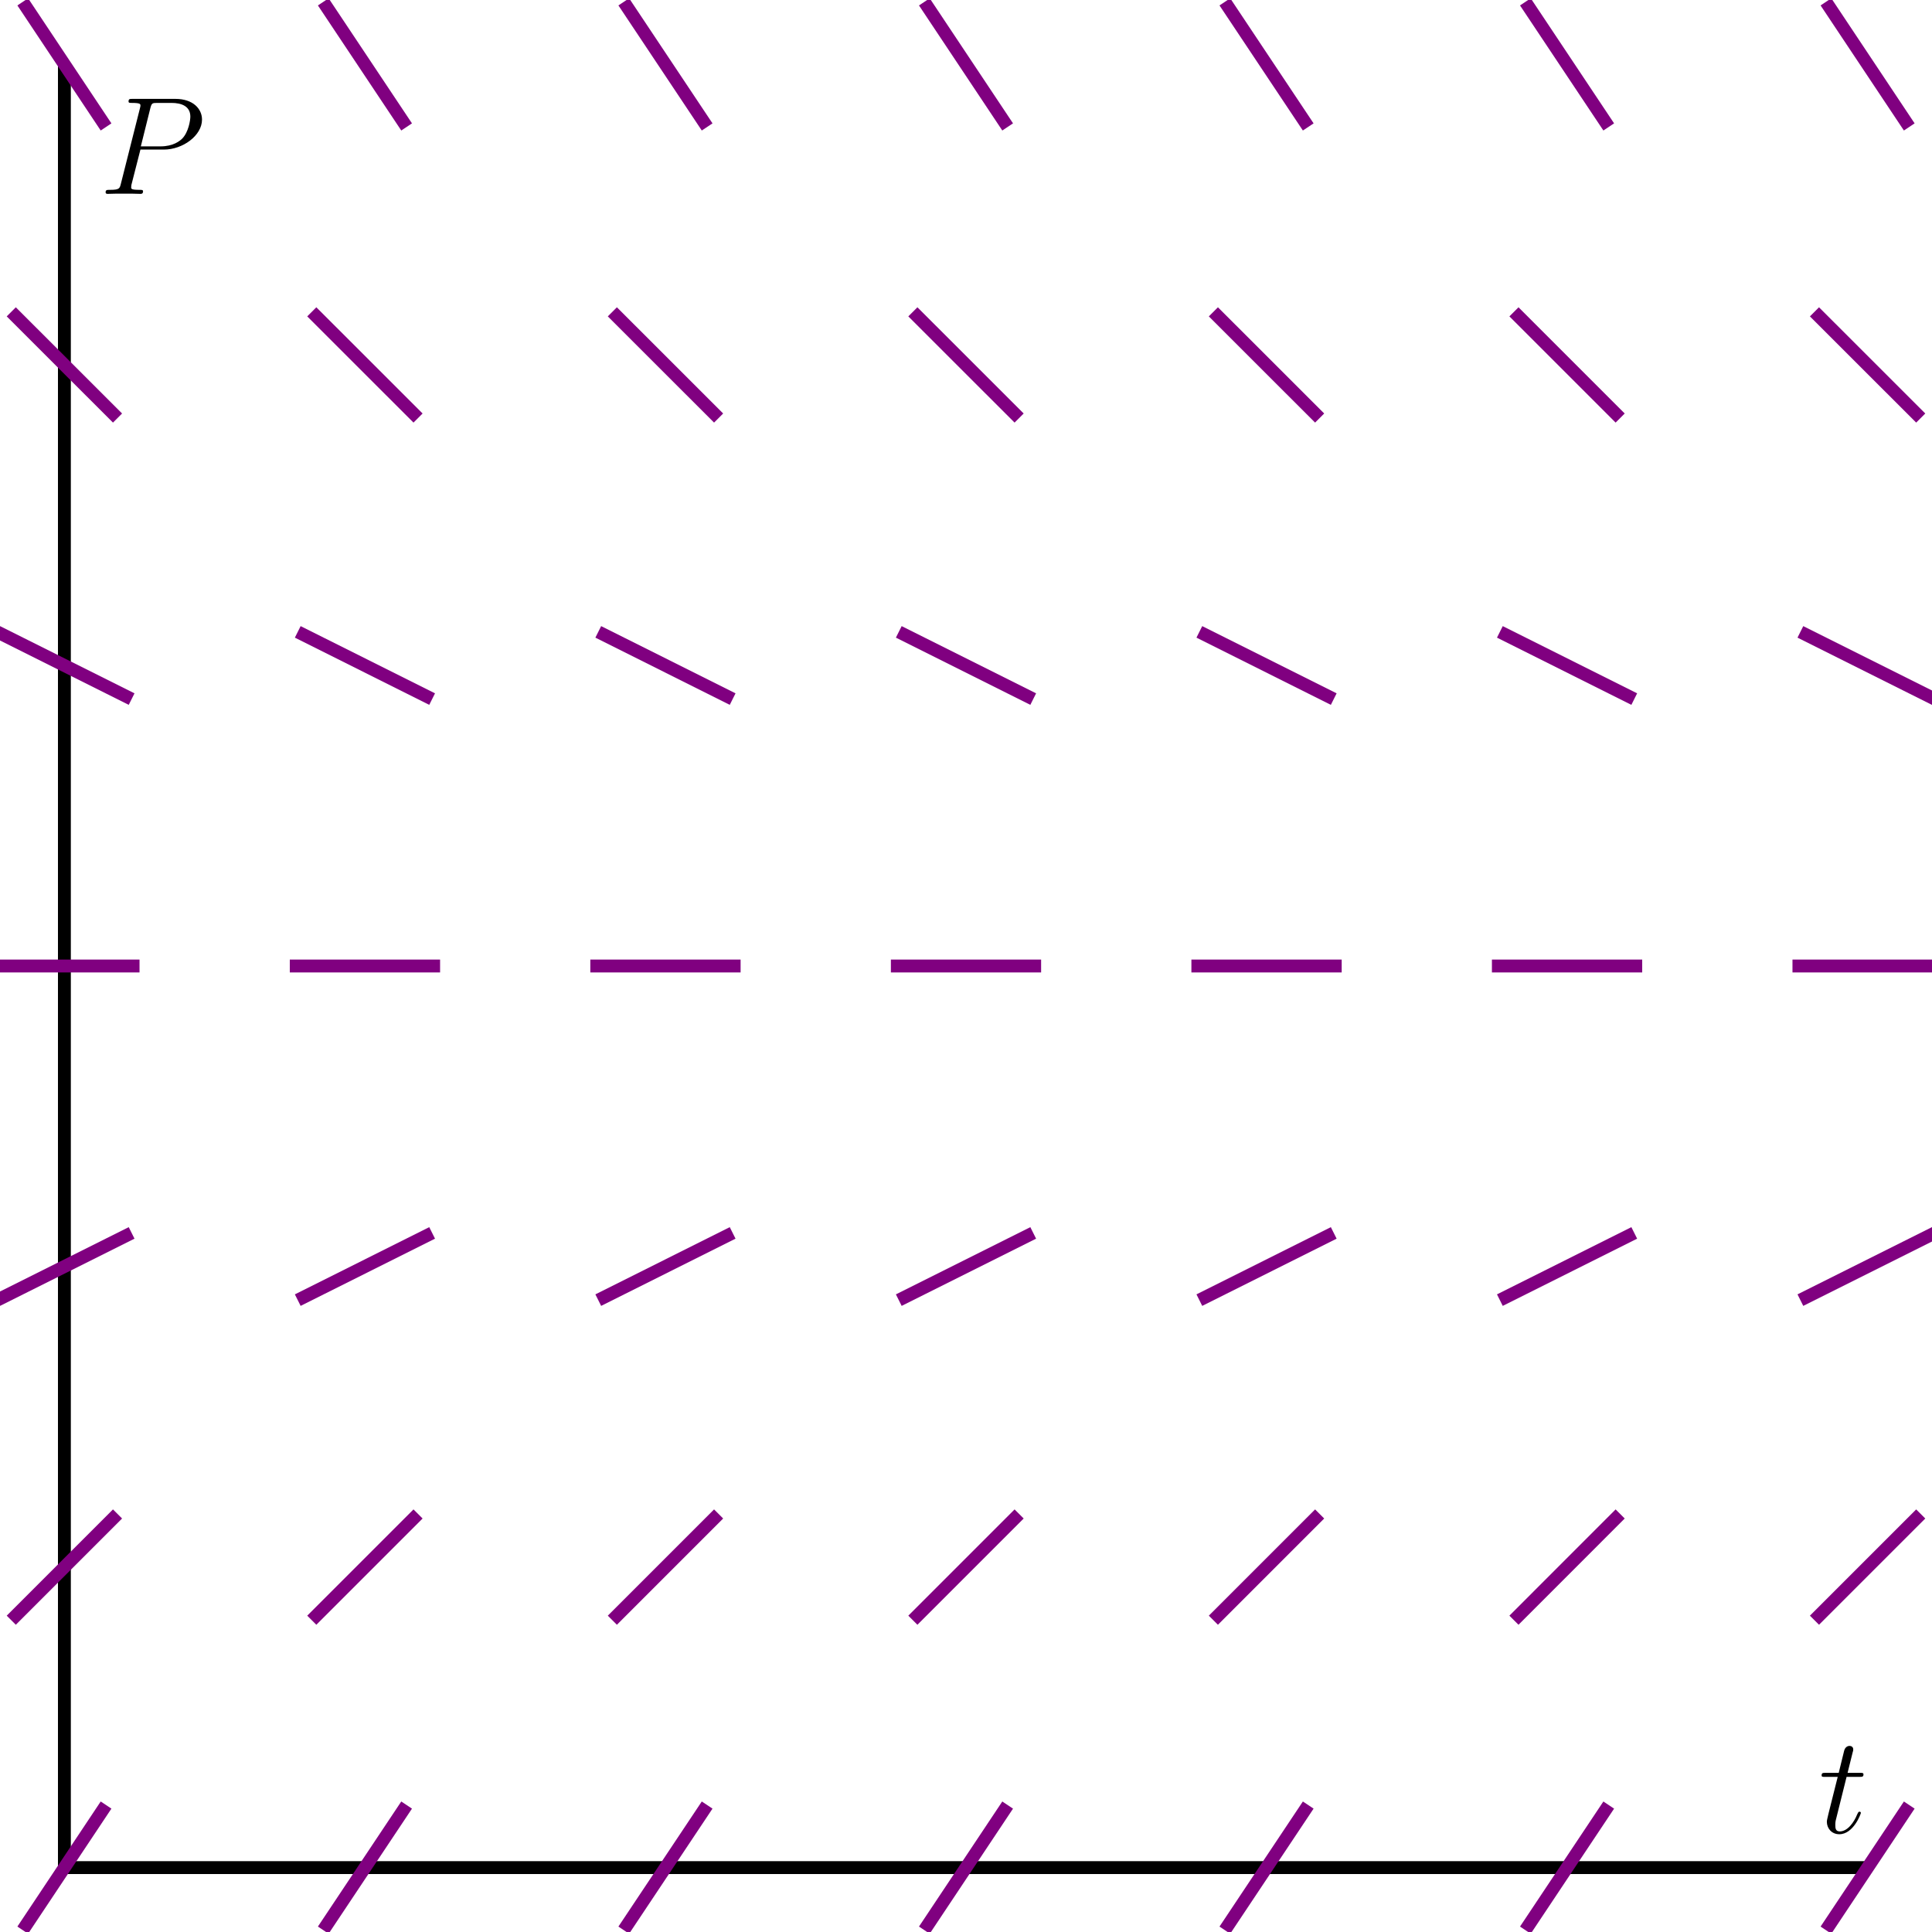
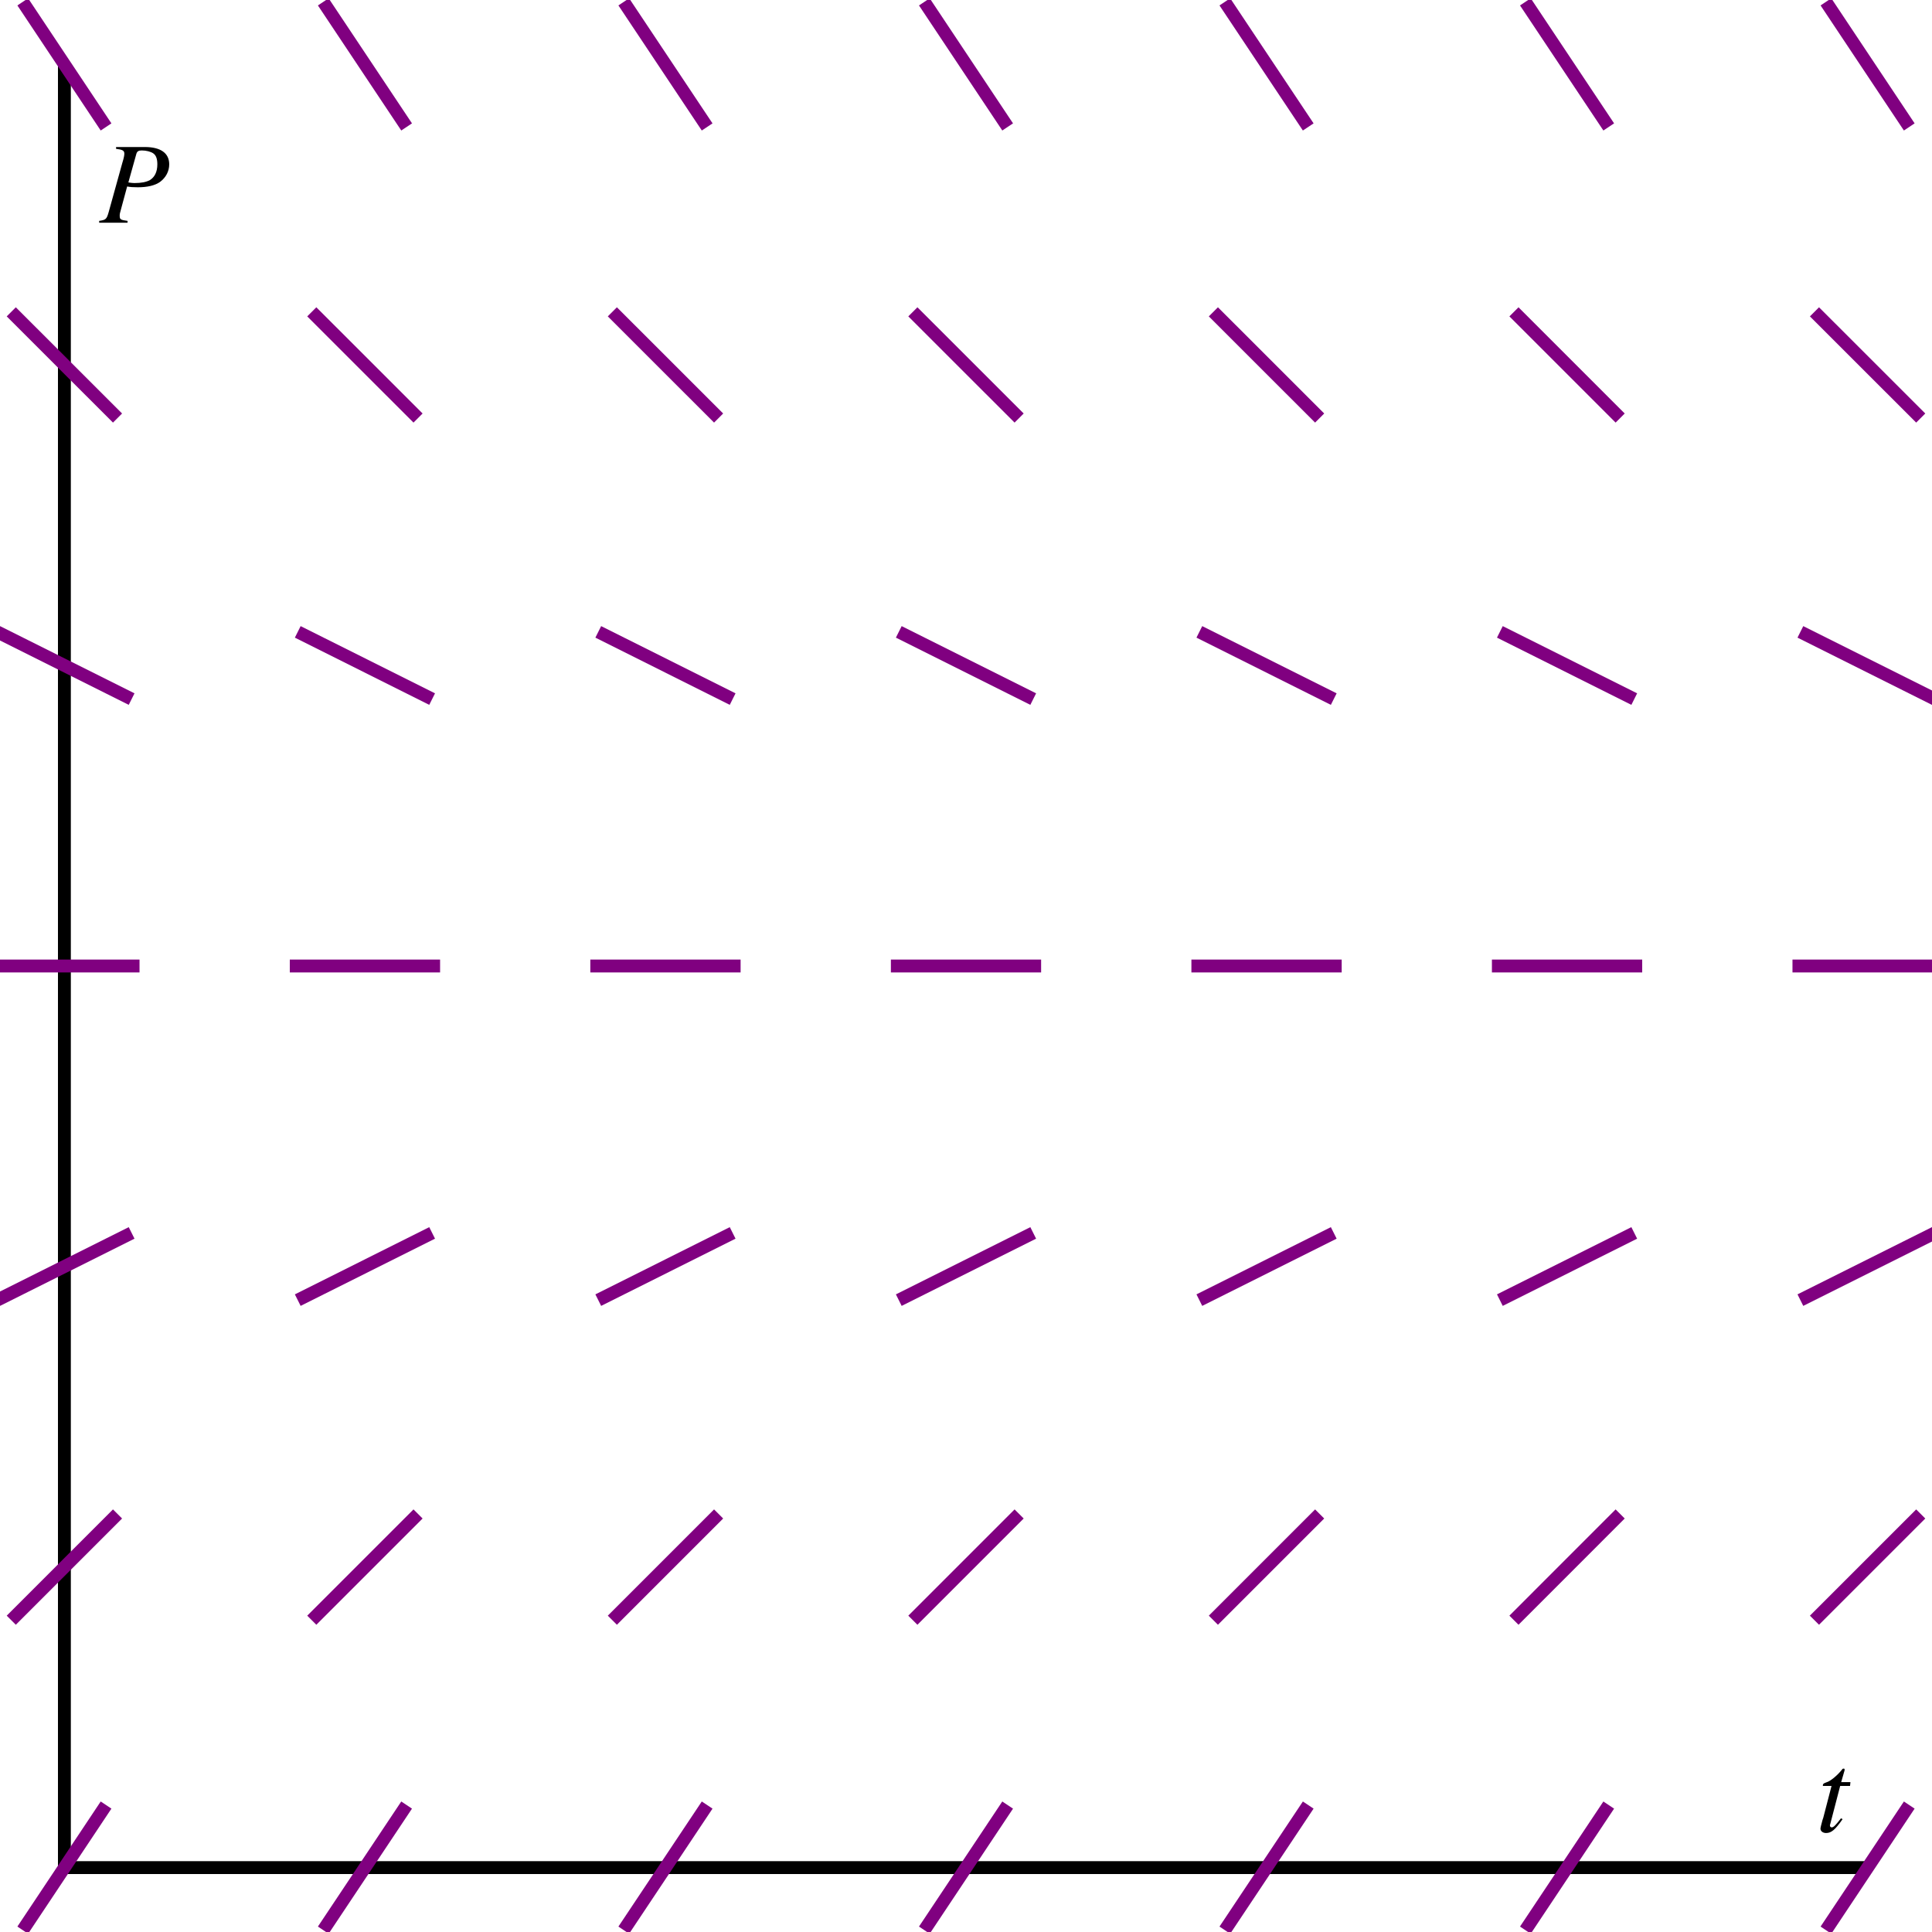
<svg xmlns="http://www.w3.org/2000/svg" xmlns:xlink="http://www.w3.org/1999/xlink" width="150pt" height="150pt" viewBox="0 0 150 150" version="1.1">
  <defs>
    <g>
      <symbol overflow="visible" id="glyph0-0">
        <path style="stroke:none;" d="" />
      </symbol>
      <symbol overflow="visible" id="glyph0-1">
-         <path style="stroke:none;" d="M 2.172 -4.344 L 3.156 -4.344 C 3.375 -4.344 3.484 -4.344 3.484 -4.531 C 3.484 -4.656 3.406 -4.656 3.203 -4.656 L 2.25 -4.656 L 2.641 -6.234 C 2.688 -6.375 2.688 -6.406 2.688 -6.484 C 2.688 -6.656 2.547 -6.75 2.406 -6.75 C 2.328 -6.75 2.078 -6.719 1.984 -6.375 L 1.562 -4.656 L 0.547 -4.656 C 0.328 -4.656 0.234 -4.656 0.234 -4.453 C 0.234 -4.344 0.312 -4.344 0.516 -4.344 L 1.484 -4.344 L 0.766 -1.484 C 0.688 -1.109 0.641 -1 0.641 -0.859 C 0.641 -0.359 1 0.109 1.609 0.109 C 2.703 0.109 3.281 -1.469 3.281 -1.547 C 3.281 -1.609 3.234 -1.641 3.172 -1.641 C 3.156 -1.641 3.109 -1.641 3.094 -1.594 C 3.078 -1.594 3.062 -1.578 2.984 -1.406 C 2.766 -0.859 2.266 -0.109 1.641 -0.109 C 1.312 -0.109 1.297 -0.375 1.297 -0.609 C 1.297 -0.625 1.297 -0.828 1.328 -0.953 Z M 2.172 -4.344 " />
+         <path style="stroke:none;" d="M 2.656 -3.859 L 1.938 -3.859 L 2.203 -4.781 C 2.203 -4.797 2.203 -4.812 2.203 -4.828 C 2.203 -4.891 2.172 -4.906 2.141 -4.906 C 2.078 -4.906 2.047 -4.906 2 -4.828 C 1.641 -4.375 1.094 -3.922 0.797 -3.844 C 0.578 -3.766 0.516 -3.719 0.516 -3.625 C 0.516 -3.609 0.516 -3.594 0.516 -3.562 L 1.188 -3.562 L 0.547 -1.094 C 0.516 -1.016 0.516 -0.984 0.484 -0.906 C 0.406 -0.625 0.328 -0.312 0.328 -0.25 C 0.328 -0.047 0.516 0.094 0.766 0.094 C 1.172 0.094 1.469 -0.156 2.047 -0.984 L 1.922 -1.047 C 1.484 -0.484 1.344 -0.344 1.203 -0.344 C 1.109 -0.344 1.062 -0.406 1.062 -0.516 C 1.062 -0.531 1.062 -0.547 1.078 -0.562 L 1.859 -3.562 L 2.625 -3.562 Z M 2.656 -3.859 " />
      </symbol>
      <symbol overflow="visible" id="glyph0-2">
-         <path style="stroke:none;" d="M 3.203 -3.438 L 5.016 -3.438 C 6.5 -3.438 7.984 -4.531 7.984 -5.766 C 7.984 -6.609 7.281 -7.375 5.922 -7.375 L 2.578 -7.375 C 2.375 -7.375 2.281 -7.375 2.281 -7.172 C 2.281 -7.062 2.375 -7.062 2.531 -7.062 C 3.203 -7.062 3.203 -6.969 3.203 -6.859 C 3.203 -6.828 3.203 -6.766 3.156 -6.609 L 1.688 -0.797 C 1.594 -0.422 1.578 -0.312 0.828 -0.312 C 0.609 -0.312 0.5 -0.312 0.5 -0.125 C 0.5 0 0.609 0 0.672 0 C 0.875 0 1.094 -0.016 1.297 -0.016 L 2.562 -0.016 C 2.766 -0.016 2.984 0 3.203 0 C 3.281 0 3.406 0 3.406 -0.203 C 3.406 -0.312 3.297 -0.312 3.141 -0.312 C 2.5 -0.312 2.484 -0.391 2.484 -0.5 C 2.484 -0.547 2.5 -0.625 2.5 -0.688 Z M 3.969 -6.641 C 4.078 -7.047 4.109 -7.062 4.531 -7.062 L 5.609 -7.062 C 6.406 -7.062 7.078 -6.797 7.078 -6 C 7.078 -5.719 6.938 -4.797 6.453 -4.297 C 6.266 -4.109 5.75 -3.688 4.766 -3.688 L 3.234 -3.688 Z M 3.969 -6.641 " />
+         <path style="stroke:none;" d="M 1.312 -5.734 C 1.828 -5.672 1.953 -5.594 1.953 -5.359 C 1.953 -5.234 1.922 -5.047 1.797 -4.641 L 0.734 -0.812 C 0.578 -0.266 0.516 -0.219 0 -0.141 L 0 0 L 2.203 0 L 2.203 -0.141 C 1.641 -0.219 1.594 -0.25 1.594 -0.562 C 1.594 -0.672 1.609 -0.75 1.703 -1.078 L 2.172 -2.812 C 2.406 -2.766 2.641 -2.75 3 -2.75 C 3.75 -2.75 4.344 -2.891 4.734 -3.172 C 5.188 -3.516 5.438 -4 5.438 -4.531 C 5.438 -5.406 4.766 -5.875 3.547 -5.875 L 1.312 -5.875 Z M 2.891 -5.359 C 2.953 -5.547 3.062 -5.609 3.312 -5.609 C 3.656 -5.609 4 -5.516 4.188 -5.391 C 4.422 -5.234 4.516 -4.953 4.516 -4.531 C 4.516 -3.953 4.312 -3.531 3.922 -3.297 C 3.641 -3.156 3.281 -3.078 2.734 -3.078 C 2.578 -3.078 2.5 -3.094 2.266 -3.125 Z M 2.891 -5.359 " />
      </symbol>
    </g>
  </defs>
  <g id="surface1">
    <path style="fill:none;stroke-width:10;stroke-linecap:butt;stroke-linejoin:miter;stroke:rgb(0%,0%,0%);stroke-opacity:1;stroke-miterlimit:10;" d="M 50 50 L 1450 50 M 50 50 L 50 1450 " transform="matrix(0.1,0,0,-0.1,0,150)" />
    <path style="fill:none;stroke-width:10;stroke-linecap:butt;stroke-linejoin:miter;stroke:rgb(50%,0%,50%);stroke-opacity:1;stroke-miterlimit:10;" d="M 17.656 1.445 L 82.344 98.555 " transform="matrix(0.1,0,0,-0.1,0,150)" />
    <path style="fill:none;stroke-width:10;stroke-linecap:butt;stroke-linejoin:miter;stroke:rgb(50%,0%,50%);stroke-opacity:1;stroke-miterlimit:10;" d="M 8.75 242.07 L 91.25 324.57 " transform="matrix(0.1,0,0,-0.1,0,150)" />
    <path style="fill:none;stroke-width:10;stroke-linecap:butt;stroke-linejoin:miter;stroke:rgb(50%,0%,50%);stroke-opacity:1;stroke-miterlimit:10;" d="M -2.188 490.586 L 102.188 542.773 " transform="matrix(0.1,0,0,-0.1,0,150)" />
    <path style="fill:none;stroke-width:10;stroke-linecap:butt;stroke-linejoin:miter;stroke:rgb(50%,0%,50%);stroke-opacity:1;stroke-miterlimit:10;" d="M -8.32 750 L 108.32 750 " transform="matrix(0.1,0,0,-0.1,0,150)" />
    <path style="fill:none;stroke-width:10;stroke-linecap:butt;stroke-linejoin:miter;stroke:rgb(50%,0%,50%);stroke-opacity:1;stroke-miterlimit:10;" d="M -2.188 1009.414 L 102.188 957.227 " transform="matrix(0.1,0,0,-0.1,0,150)" />
    <path style="fill:none;stroke-width:10;stroke-linecap:butt;stroke-linejoin:miter;stroke:rgb(50%,0%,50%);stroke-opacity:1;stroke-miterlimit:10;" d="M 8.75 1257.891 L 91.25 1175.43 " transform="matrix(0.1,0,0,-0.1,0,150)" />
    <path style="fill:none;stroke-width:10;stroke-linecap:butt;stroke-linejoin:miter;stroke:rgb(50%,0%,50%);stroke-opacity:1;stroke-miterlimit:10;" d="M 17.656 1498.555 L 82.344 1401.445 " transform="matrix(0.1,0,0,-0.1,0,150)" />
    <path style="fill:none;stroke-width:10;stroke-linecap:butt;stroke-linejoin:miter;stroke:rgb(50%,0%,50%);stroke-opacity:1;stroke-miterlimit:10;" d="M 250.977 1.445 L 315.703 98.555 " transform="matrix(0.1,0,0,-0.1,0,150)" />
    <path style="fill:none;stroke-width:10;stroke-linecap:butt;stroke-linejoin:miter;stroke:rgb(50%,0%,50%);stroke-opacity:1;stroke-miterlimit:10;" d="M 242.07 242.07 L 324.57 324.57 " transform="matrix(0.1,0,0,-0.1,0,150)" />
    <path style="fill:none;stroke-width:10;stroke-linecap:butt;stroke-linejoin:miter;stroke:rgb(50%,0%,50%);stroke-opacity:1;stroke-miterlimit:10;" d="M 231.172 490.586 L 335.508 542.773 " transform="matrix(0.1,0,0,-0.1,0,150)" />
    <path style="fill:none;stroke-width:10;stroke-linecap:butt;stroke-linejoin:miter;stroke:rgb(50%,0%,50%);stroke-opacity:1;stroke-miterlimit:10;" d="M 225 750 L 341.68 750 " transform="matrix(0.1,0,0,-0.1,0,150)" />
    <path style="fill:none;stroke-width:10;stroke-linecap:butt;stroke-linejoin:miter;stroke:rgb(50%,0%,50%);stroke-opacity:1;stroke-miterlimit:10;" d="M 231.172 1009.414 L 335.508 957.227 " transform="matrix(0.1,0,0,-0.1,0,150)" />
    <path style="fill:none;stroke-width:10;stroke-linecap:butt;stroke-linejoin:miter;stroke:rgb(50%,0%,50%);stroke-opacity:1;stroke-miterlimit:10;" d="M 242.07 1257.891 L 324.57 1175.43 " transform="matrix(0.1,0,0,-0.1,0,150)" />
    <path style="fill:none;stroke-width:10;stroke-linecap:butt;stroke-linejoin:miter;stroke:rgb(50%,0%,50%);stroke-opacity:1;stroke-miterlimit:10;" d="M 250.977 1498.555 L 315.703 1401.445 " transform="matrix(0.1,0,0,-0.1,0,150)" />
    <path style="fill:none;stroke-width:10;stroke-linecap:butt;stroke-linejoin:miter;stroke:rgb(50%,0%,50%);stroke-opacity:1;stroke-miterlimit:10;" d="M 484.297 1.445 L 549.023 98.555 " transform="matrix(0.1,0,0,-0.1,0,150)" />
    <path style="fill:none;stroke-width:10;stroke-linecap:butt;stroke-linejoin:miter;stroke:rgb(50%,0%,50%);stroke-opacity:1;stroke-miterlimit:10;" d="M 475.43 242.07 L 557.93 324.57 " transform="matrix(0.1,0,0,-0.1,0,150)" />
    <path style="fill:none;stroke-width:10;stroke-linecap:butt;stroke-linejoin:miter;stroke:rgb(50%,0%,50%);stroke-opacity:1;stroke-miterlimit:10;" d="M 464.492 490.586 L 568.828 542.773 " transform="matrix(0.1,0,0,-0.1,0,150)" />
    <path style="fill:none;stroke-width:10;stroke-linecap:butt;stroke-linejoin:miter;stroke:rgb(50%,0%,50%);stroke-opacity:1;stroke-miterlimit:10;" d="M 458.32 750 L 575 750 " transform="matrix(0.1,0,0,-0.1,0,150)" />
    <path style="fill:none;stroke-width:10;stroke-linecap:butt;stroke-linejoin:miter;stroke:rgb(50%,0%,50%);stroke-opacity:1;stroke-miterlimit:10;" d="M 464.492 1009.414 L 568.828 957.227 " transform="matrix(0.1,0,0,-0.1,0,150)" />
    <path style="fill:none;stroke-width:10;stroke-linecap:butt;stroke-linejoin:miter;stroke:rgb(50%,0%,50%);stroke-opacity:1;stroke-miterlimit:10;" d="M 475.43 1257.891 L 557.93 1175.43 " transform="matrix(0.1,0,0,-0.1,0,150)" />
    <path style="fill:none;stroke-width:10;stroke-linecap:butt;stroke-linejoin:miter;stroke:rgb(50%,0%,50%);stroke-opacity:1;stroke-miterlimit:10;" d="M 484.297 1498.555 L 549.023 1401.445 " transform="matrix(0.1,0,0,-0.1,0,150)" />
    <path style="fill:none;stroke-width:10;stroke-linecap:butt;stroke-linejoin:miter;stroke:rgb(50%,0%,50%);stroke-opacity:1;stroke-miterlimit:10;" d="M 717.656 1.445 L 782.344 98.555 " transform="matrix(0.1,0,0,-0.1,0,150)" />
    <path style="fill:none;stroke-width:10;stroke-linecap:butt;stroke-linejoin:miter;stroke:rgb(50%,0%,50%);stroke-opacity:1;stroke-miterlimit:10;" d="M 708.75 242.07 L 791.25 324.57 " transform="matrix(0.1,0,0,-0.1,0,150)" />
    <path style="fill:none;stroke-width:10;stroke-linecap:butt;stroke-linejoin:miter;stroke:rgb(50%,0%,50%);stroke-opacity:1;stroke-miterlimit:10;" d="M 697.812 490.586 L 802.188 542.773 " transform="matrix(0.1,0,0,-0.1,0,150)" />
    <path style="fill:none;stroke-width:10;stroke-linecap:butt;stroke-linejoin:miter;stroke:rgb(50%,0%,50%);stroke-opacity:1;stroke-miterlimit:10;" d="M 691.68 750 L 808.32 750 " transform="matrix(0.1,0,0,-0.1,0,150)" />
    <path style="fill:none;stroke-width:10;stroke-linecap:butt;stroke-linejoin:miter;stroke:rgb(50%,0%,50%);stroke-opacity:1;stroke-miterlimit:10;" d="M 697.812 1009.414 L 802.188 957.227 " transform="matrix(0.1,0,0,-0.1,0,150)" />
    <path style="fill:none;stroke-width:10;stroke-linecap:butt;stroke-linejoin:miter;stroke:rgb(50%,0%,50%);stroke-opacity:1;stroke-miterlimit:10;" d="M 708.75 1257.891 L 791.25 1175.43 " transform="matrix(0.1,0,0,-0.1,0,150)" />
    <path style="fill:none;stroke-width:10;stroke-linecap:butt;stroke-linejoin:miter;stroke:rgb(50%,0%,50%);stroke-opacity:1;stroke-miterlimit:10;" d="M 717.656 1498.555 L 782.344 1401.445 " transform="matrix(0.1,0,0,-0.1,0,150)" />
    <path style="fill:none;stroke-width:10;stroke-linecap:butt;stroke-linejoin:miter;stroke:rgb(50%,0%,50%);stroke-opacity:1;stroke-miterlimit:10;" d="M 950.977 1.445 L 1015.703 98.555 " transform="matrix(0.1,0,0,-0.1,0,150)" />
    <path style="fill:none;stroke-width:10;stroke-linecap:butt;stroke-linejoin:miter;stroke:rgb(50%,0%,50%);stroke-opacity:1;stroke-miterlimit:10;" d="M 942.07 242.07 L 1024.57 324.57 " transform="matrix(0.1,0,0,-0.1,0,150)" />
    <path style="fill:none;stroke-width:10;stroke-linecap:butt;stroke-linejoin:miter;stroke:rgb(50%,0%,50%);stroke-opacity:1;stroke-miterlimit:10;" d="M 931.172 490.586 L 1035.508 542.773 " transform="matrix(0.1,0,0,-0.1,0,150)" />
    <path style="fill:none;stroke-width:10;stroke-linecap:butt;stroke-linejoin:miter;stroke:rgb(50%,0%,50%);stroke-opacity:1;stroke-miterlimit:10;" d="M 925 750 L 1041.68 750 " transform="matrix(0.1,0,0,-0.1,0,150)" />
    <path style="fill:none;stroke-width:10;stroke-linecap:butt;stroke-linejoin:miter;stroke:rgb(50%,0%,50%);stroke-opacity:1;stroke-miterlimit:10;" d="M 931.172 1009.414 L 1035.508 957.227 " transform="matrix(0.1,0,0,-0.1,0,150)" />
    <path style="fill:none;stroke-width:10;stroke-linecap:butt;stroke-linejoin:miter;stroke:rgb(50%,0%,50%);stroke-opacity:1;stroke-miterlimit:10;" d="M 942.07 1257.891 L 1024.57 1175.43 " transform="matrix(0.1,0,0,-0.1,0,150)" />
    <path style="fill:none;stroke-width:10;stroke-linecap:butt;stroke-linejoin:miter;stroke:rgb(50%,0%,50%);stroke-opacity:1;stroke-miterlimit:10;" d="M 950.977 1498.555 L 1015.703 1401.445 " transform="matrix(0.1,0,0,-0.1,0,150)" />
    <path style="fill:none;stroke-width:10;stroke-linecap:butt;stroke-linejoin:miter;stroke:rgb(50%,0%,50%);stroke-opacity:1;stroke-miterlimit:10;" d="M 1184.297 1.445 L 1249.023 98.555 " transform="matrix(0.1,0,0,-0.1,0,150)" />
    <path style="fill:none;stroke-width:10;stroke-linecap:butt;stroke-linejoin:miter;stroke:rgb(50%,0%,50%);stroke-opacity:1;stroke-miterlimit:10;" d="M 1175.43 242.07 L 1257.891 324.57 " transform="matrix(0.1,0,0,-0.1,0,150)" />
    <path style="fill:none;stroke-width:10;stroke-linecap:butt;stroke-linejoin:miter;stroke:rgb(50%,0%,50%);stroke-opacity:1;stroke-miterlimit:10;" d="M 1164.492 490.586 L 1268.828 542.773 " transform="matrix(0.1,0,0,-0.1,0,150)" />
    <path style="fill:none;stroke-width:10;stroke-linecap:butt;stroke-linejoin:miter;stroke:rgb(50%,0%,50%);stroke-opacity:1;stroke-miterlimit:10;" d="M 1158.32 750 L 1275 750 " transform="matrix(0.1,0,0,-0.1,0,150)" />
    <path style="fill:none;stroke-width:10;stroke-linecap:butt;stroke-linejoin:miter;stroke:rgb(50%,0%,50%);stroke-opacity:1;stroke-miterlimit:10;" d="M 1164.492 1009.414 L 1268.828 957.227 " transform="matrix(0.1,0,0,-0.1,0,150)" />
    <path style="fill:none;stroke-width:10;stroke-linecap:butt;stroke-linejoin:miter;stroke:rgb(50%,0%,50%);stroke-opacity:1;stroke-miterlimit:10;" d="M 1175.43 1257.891 L 1257.891 1175.43 " transform="matrix(0.1,0,0,-0.1,0,150)" />
    <path style="fill:none;stroke-width:10;stroke-linecap:butt;stroke-linejoin:miter;stroke:rgb(50%,0%,50%);stroke-opacity:1;stroke-miterlimit:10;" d="M 1184.297 1498.555 L 1249.023 1401.445 " transform="matrix(0.1,0,0,-0.1,0,150)" />
    <path style="fill:none;stroke-width:10;stroke-linecap:butt;stroke-linejoin:miter;stroke:rgb(50%,0%,50%);stroke-opacity:1;stroke-miterlimit:10;" d="M 1417.656 1.445 L 1482.344 98.555 " transform="matrix(0.1,0,0,-0.1,0,150)" />
    <path style="fill:none;stroke-width:10;stroke-linecap:butt;stroke-linejoin:miter;stroke:rgb(50%,0%,50%);stroke-opacity:1;stroke-miterlimit:10;" d="M 1408.75 242.07 L 1491.25 324.57 " transform="matrix(0.1,0,0,-0.1,0,150)" />
    <path style="fill:none;stroke-width:10;stroke-linecap:butt;stroke-linejoin:miter;stroke:rgb(50%,0%,50%);stroke-opacity:1;stroke-miterlimit:10;" d="M 1397.812 490.586 L 1502.188 542.773 " transform="matrix(0.1,0,0,-0.1,0,150)" />
    <path style="fill:none;stroke-width:10;stroke-linecap:butt;stroke-linejoin:miter;stroke:rgb(50%,0%,50%);stroke-opacity:1;stroke-miterlimit:10;" d="M 1391.68 750 L 1508.32 750 " transform="matrix(0.1,0,0,-0.1,0,150)" />
    <path style="fill:none;stroke-width:10;stroke-linecap:butt;stroke-linejoin:miter;stroke:rgb(50%,0%,50%);stroke-opacity:1;stroke-miterlimit:10;" d="M 1397.812 1009.414 L 1502.188 957.227 " transform="matrix(0.1,0,0,-0.1,0,150)" />
    <path style="fill:none;stroke-width:10;stroke-linecap:butt;stroke-linejoin:miter;stroke:rgb(50%,0%,50%);stroke-opacity:1;stroke-miterlimit:10;" d="M 1408.75 1257.891 L 1491.25 1175.43 " transform="matrix(0.1,0,0,-0.1,0,150)" />
    <path style="fill:none;stroke-width:10;stroke-linecap:butt;stroke-linejoin:miter;stroke:rgb(50%,0%,50%);stroke-opacity:1;stroke-miterlimit:10;" d="M 1417.656 1498.555 L 1482.344 1401.445 " transform="matrix(0.1,0,0,-0.1,0,150)" />
    <g style="fill:rgb(0%,0%,0%);fill-opacity:1;">
-       <use xlink:href="#glyph0-1" x="141.196" y="142.3" />
+       <use xlink:href="#glyph0-1" x="141.012" y="142.221" />
    </g>
    <g style="fill:rgb(0%,0%,0%);fill-opacity:1;">
-       <use xlink:href="#glyph0-2" x="7.7" y="15.052" />
+       <use xlink:href="#glyph0-2" x="7.7" y="17.29" />
    </g>
  </g>
</svg>
